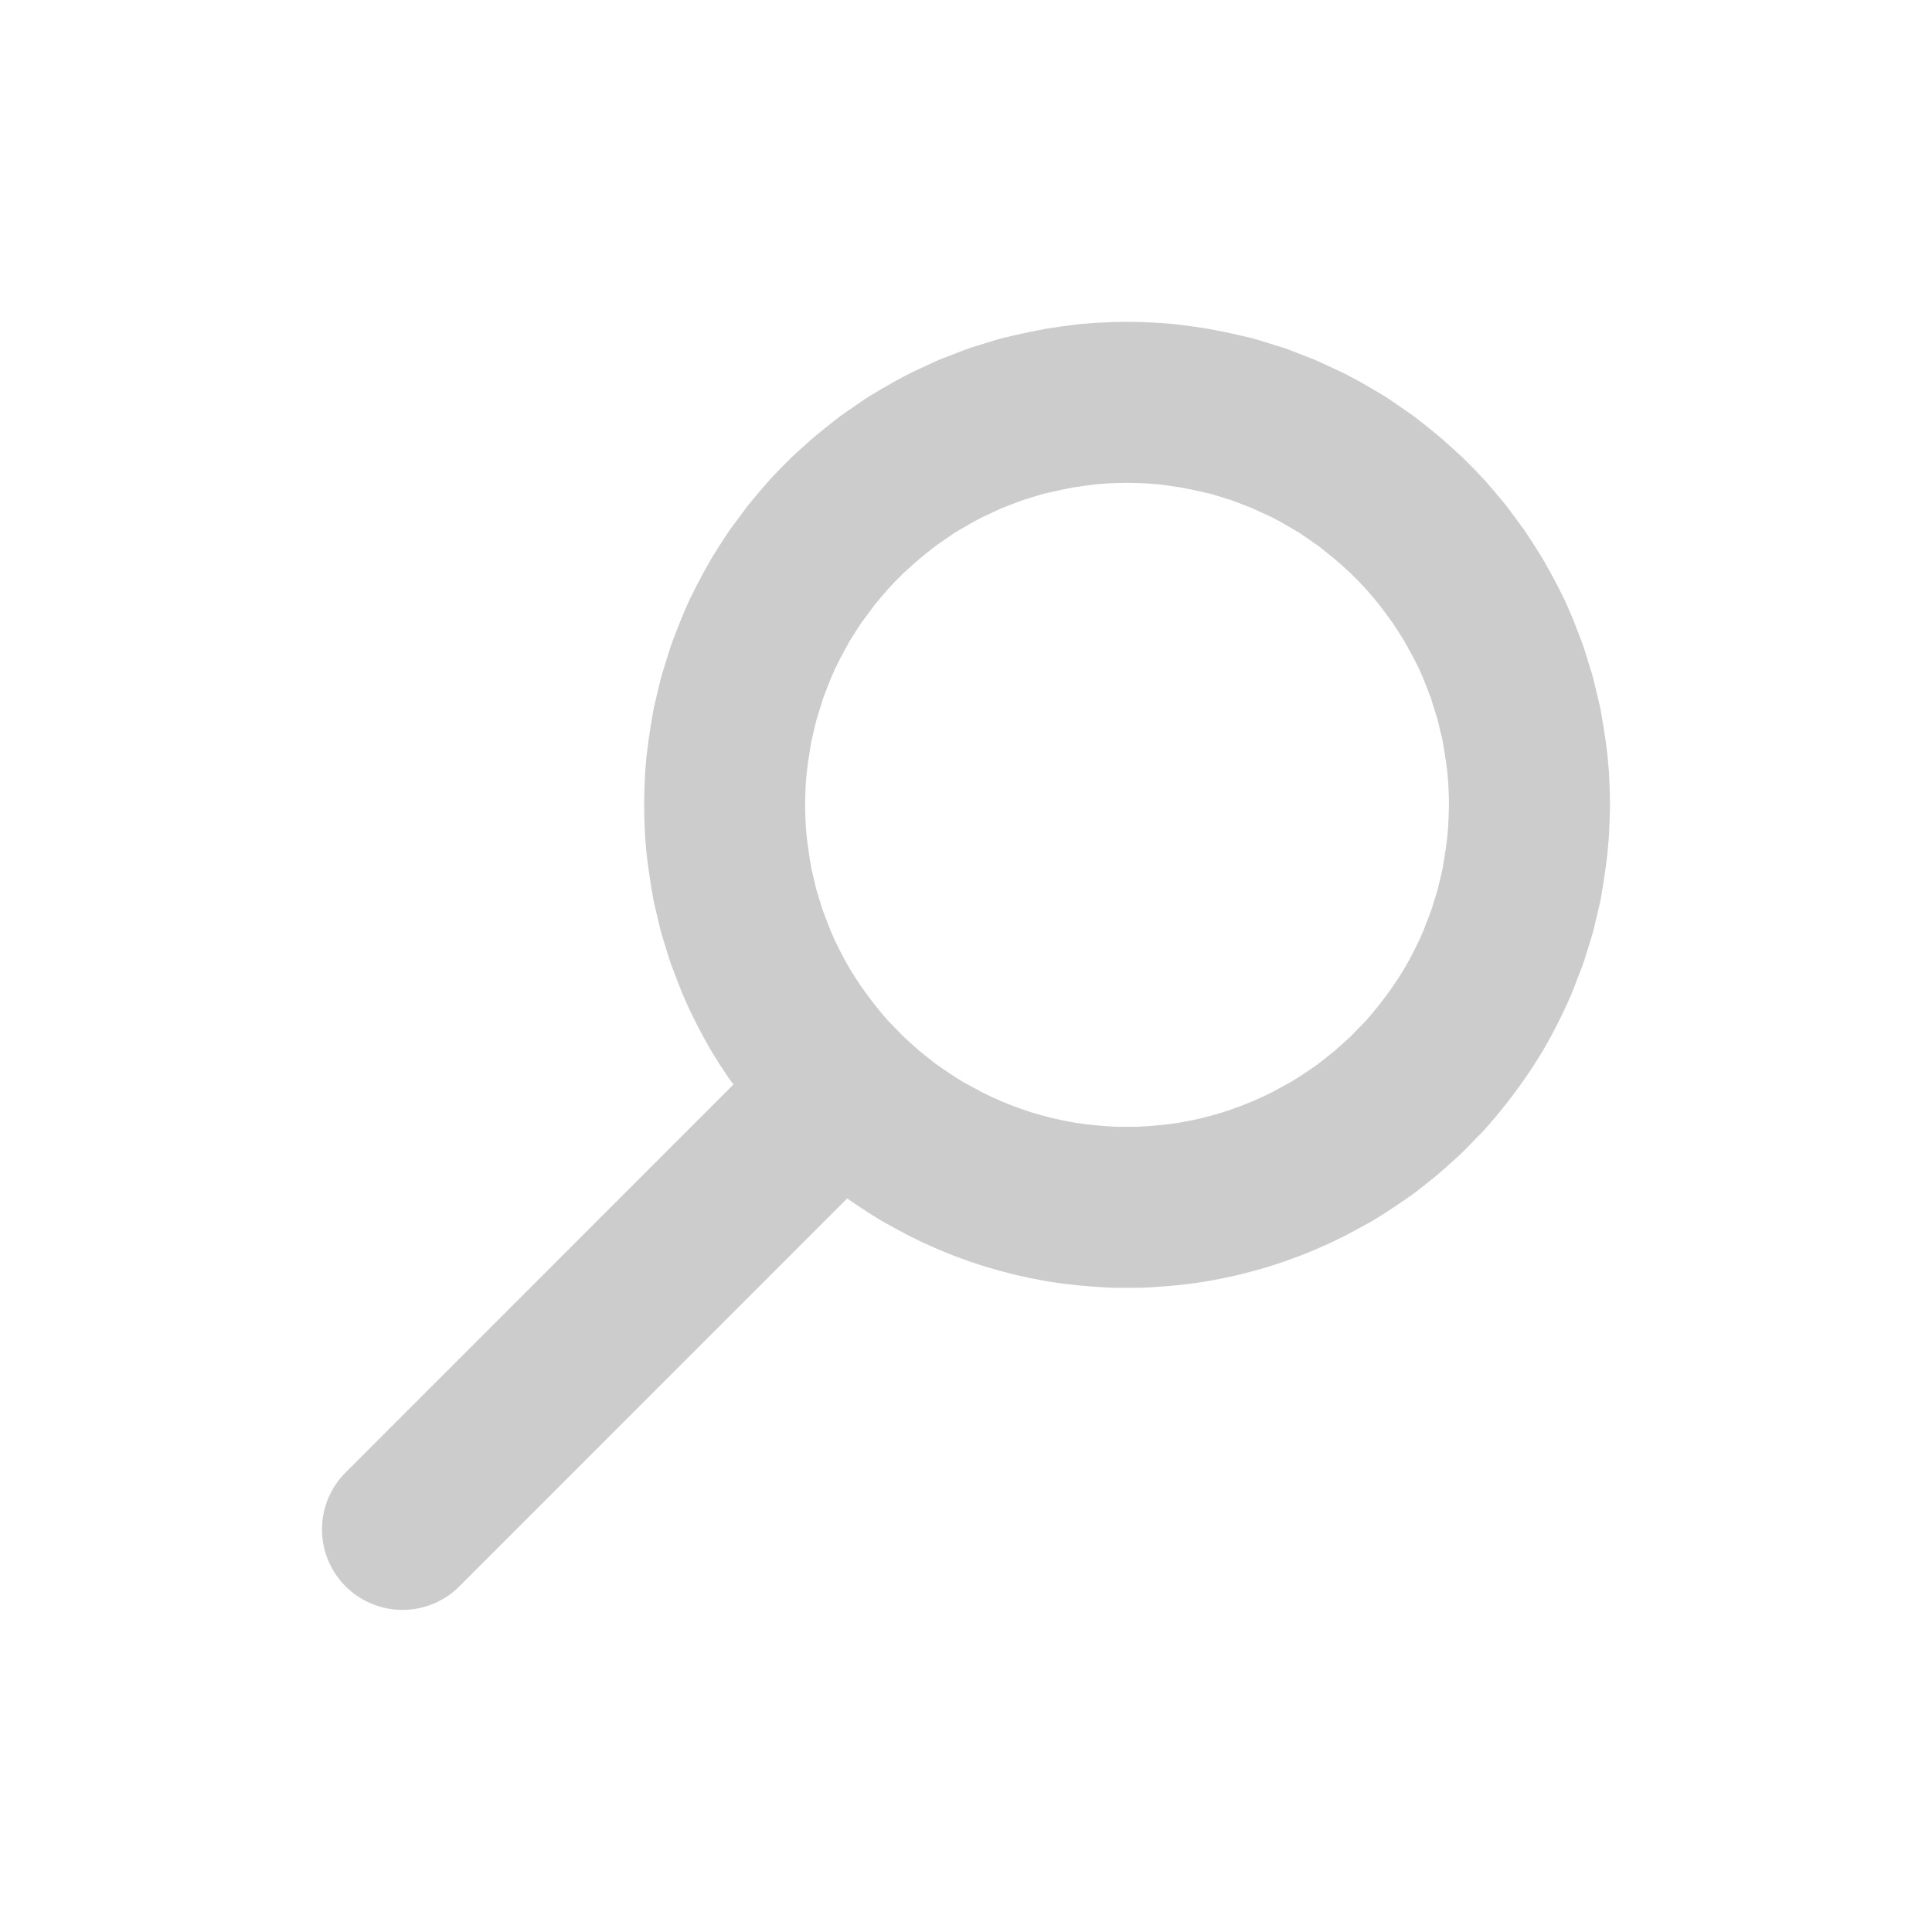
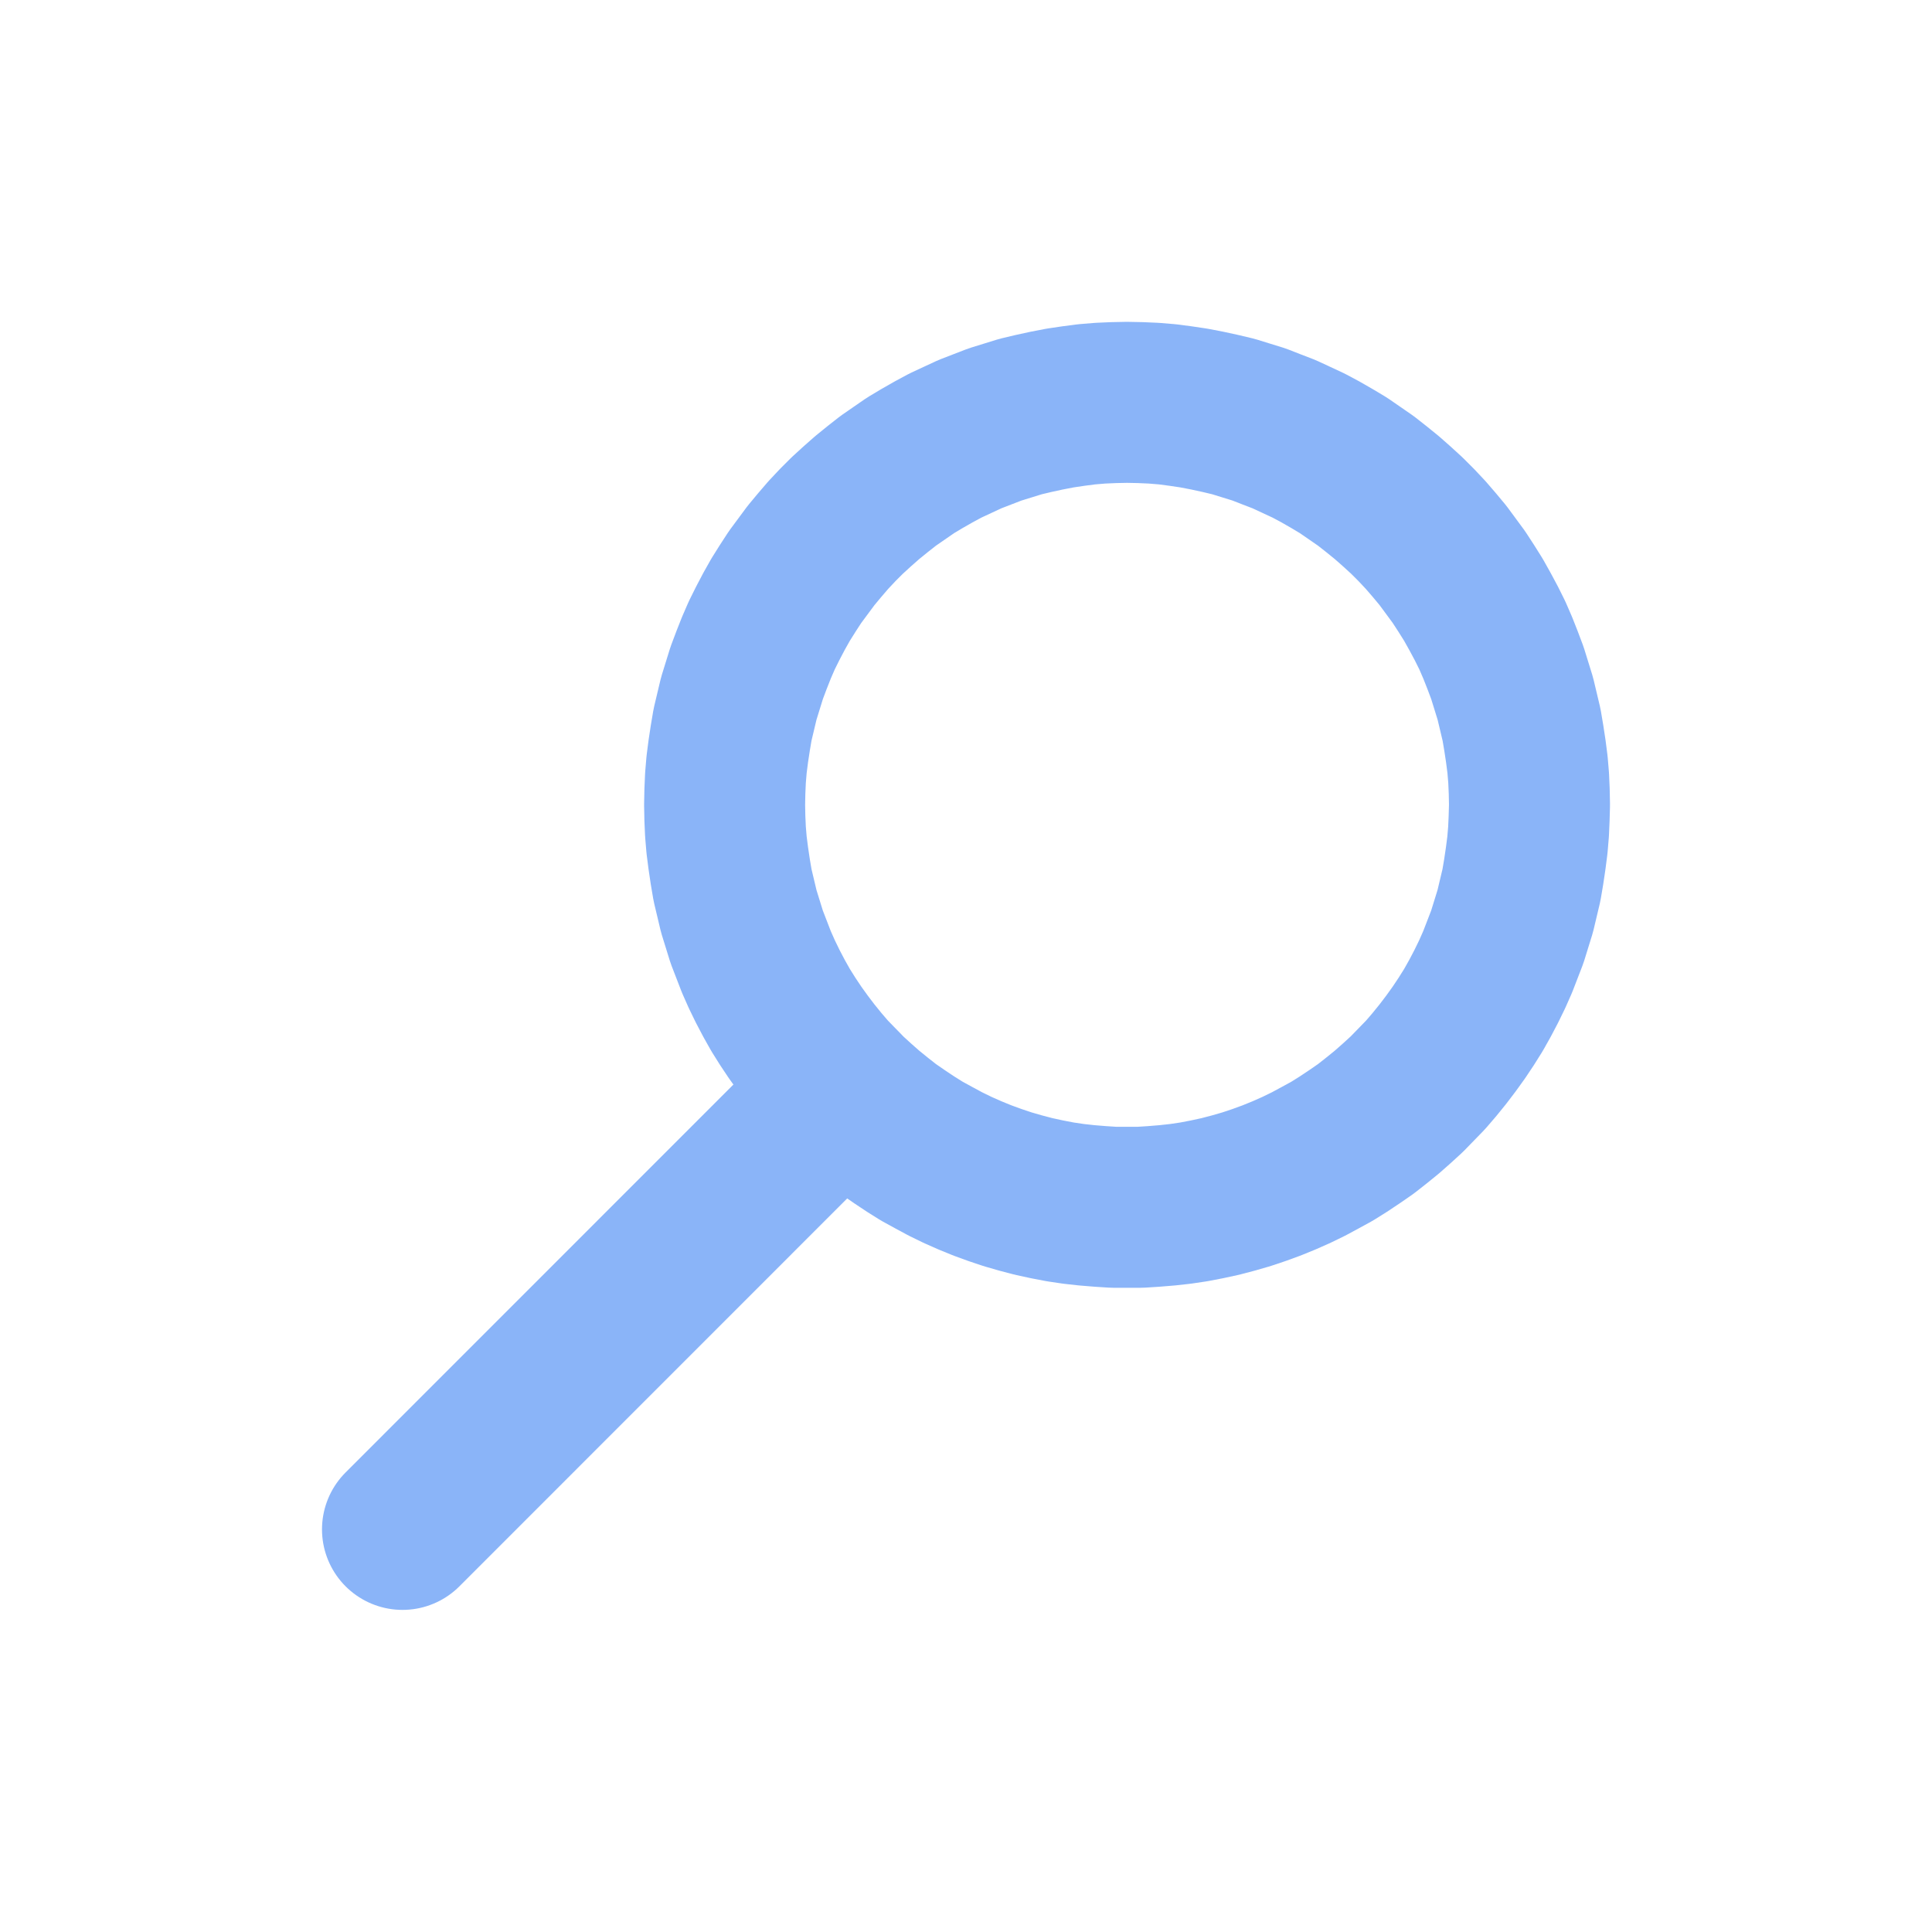
<svg xmlns="http://www.w3.org/2000/svg" width="36mm" height="36mm" viewBox="0 0 36 36" version="1.1" id="svg8">
  <defs id="defs2">
    <pattern id="EMFhbasepattern" patternUnits="userSpaceOnUse" width="6" height="6" x="0" y="0" />
    <pattern id="EMFhbasepattern-8" patternUnits="userSpaceOnUse" width="6" height="6" x="0" y="0" />
    <pattern id="EMFhbasepattern-2" patternUnits="userSpaceOnUse" width="6" height="6" x="0" y="0" />
    <pattern id="EMFhbasepattern-6" patternUnits="userSpaceOnUse" width="6" height="6" x="0" y="0" />
    <pattern id="EMFhbasepattern-21" patternUnits="userSpaceOnUse" width="6" height="6" x="0" y="0" />
    <pattern id="EMFhbasepattern-0" patternUnits="userSpaceOnUse" width="6" height="6" x="0" y="0" />
    <pattern id="EMFhbasepattern-9" patternUnits="userSpaceOnUse" width="6" height="6" x="0" y="0" />
    <pattern id="EMFhbasepattern-5" patternUnits="userSpaceOnUse" width="6" height="6" x="0" y="0" />
    <pattern id="EMFhbasepattern-1" patternUnits="userSpaceOnUse" width="6" height="6" x="0" y="0" />
    <pattern id="EMFhbasepattern-96" patternUnits="userSpaceOnUse" width="6" height="6" x="0" y="0" />
    <pattern id="EMFhbasepattern-17" patternUnits="userSpaceOnUse" width="6" height="6" x="0" y="0" />
    <pattern id="EMFhbasepattern-7" patternUnits="userSpaceOnUse" width="6" height="6" x="0" y="0" />
    <pattern id="EMFhbasepattern-4" patternUnits="userSpaceOnUse" width="6" height="6" x="0" y="0" />
  </defs>
  <g id="layer1">
+     <path style="fill:none;stroke:#8ab4f8;stroke-width:3;stroke-linecap:round;stroke-linejoin:round;stroke-miterlimit:4;stroke-dasharray:none;stroke-opacity:1" d="M 7.5,28.498 15.695,20.301" id="path852" />
+     <path style="fill:none;stroke:#8ab4f8;stroke-width:3;stroke-linecap:round;stroke-linejoin:round;stroke-miterlimit:4;stroke-dasharray:none;stroke-opacity:1" d="m 28.5,14.999 -0.005,-0.249 -0.011,-0.254 -0.021,-0.249 -0.032,-0.249 -0.037,-0.244 -0.042,-0.249 -0.058,-0.244 -0.058,-0.244 -0.074,-0.239 -0.074,-0.239 -0.09,-0.239 -0.09,-0.228 -0.101,-0.233 -0.111,-0.223 L 27.577,11.394 27.455,11.176 27.322,10.964 27.184,10.752 27.036,10.551 26.887,10.349 26.728,10.158 26.564,9.968 26.389,9.782 26.214,9.607 26.028,9.437 25.842,9.273 25.646,9.114 25.45,8.96 25.243,8.817 25.036,8.674 24.824,8.547 24.601,8.419 24.384,8.303 24.156,8.197 23.928,8.091 23.694,8.001 23.461,7.91 23.222,7.836 22.983,7.762 22.739,7.704 22.495,7.651 22.246,7.603 21.997,7.566 21.753,7.534 21.498,7.513 21.249,7.502 l -0.249,-0.005 -0.249,0.005 -0.249,0.011 -0.255,0.021 -0.244,0.032 -0.249,0.037 -0.249,0.048 -0.244,0.053 -0.244,0.058 -0.239,0.074 -0.239,0.074 -0.233,0.09 -0.233,0.09 -0.228,0.106 -0.228,0.106 -0.217,0.117 -0.223,0.127 -0.212,0.127 -0.207,0.143 -0.207,0.143 -0.196,0.154 -0.196,0.159 -0.186,0.164 -0.186,0.17 -0.175,0.175 -0.175,0.186 -0.164,0.191 -0.159,0.191 -0.149,0.201 -0.149,0.201 -0.138,0.212 -0.133,0.212 -0.122,0.217 -0.117,0.223 -0.111,0.223 -0.101,0.233 -0.09,0.228 -0.09,0.239 -0.074,0.239 -0.074,0.239 -0.058,0.244 -0.058,0.244 -0.042,0.249 -0.037,0.244 -0.032,0.249 -0.021,0.249 -0.011,0.254 -0.005,0.249 0.005,0.249 0.011,0.249 0.021,0.249 0.032,0.249 0.037,0.249 0.042,0.249 0.058,0.244 0.058,0.244 0.074,0.239 0.074,0.239 0.09,0.233 0.09,0.233 0.101,0.228 0.111,0.228 0.117,0.223 0.122,0.217 0.133,0.212 0.138,0.207 0.149,0.207 0.149,0.196 0.159,0.196 0.164,0.191 0.175,0.18 0.175,0.18 0.186,0.17 0.186,0.164 0.196,0.159 0.196,0.154 0.207,0.143 0.207,0.138 0.212,0.133 0.223,0.122 0.217,0.117 0.228,0.111 0.228,0.101 0.233,0.095 0.233,0.085 0.239,0.08 0.239,0.069 0.244,0.064 0.244,0.053 0.249,0.048 0.249,0.037 0.244,0.027 0.255,0.021 0.249,0.016 h 0.249 0.249 l 0.249,-0.016 0.255,-0.021 0.244,-0.027 0.249,-0.037 0.249,-0.048 0.244,-0.053 0.244,-0.064 0.239,-0.069 0.239,-0.08 0.233,-0.085 0.233,-0.095 0.228,-0.101 0.228,-0.111 0.217,-0.117 0.223,-0.122 0.212,-0.133 0.207,-0.138 0.207,-0.143 0.196,-0.154 0.196,-0.159 0.186,-0.164 0.186,-0.17 0.175,-0.18 0.175,-0.18 0.164,-0.191 0.159,-0.196 0.149,-0.196 0.149,-0.207 0.138,-0.207 0.133,-0.212 0.122,-0.217 0.117,-0.223 0.111,-0.228 0.101,-0.228 0.09,-0.233 0.09,-0.233 0.074,-0.239 0.074,-0.239 0.058,-0.244 0.058,-0.244 0.042,-0.249 0.037,-0.249 0.032,-0.249 0.021,-0.249 0.011,-0.249 z" id="path850" />
    <path style="fill:none;stroke:none;stroke-width:0.013px;stroke-linecap:round;stroke-linejoin:round;stroke-miterlimit:4;stroke-dasharray:none;stroke-opacity:1" d="M 0,36 H 36 V 0 H 0 Z" id="path848" />
-     <path style="fill:none;stroke:#cccccc;stroke-width:3;stroke-linecap:round;stroke-linejoin:round;stroke-miterlimit:4;stroke-dasharray:none;stroke-opacity:1" d="m 28.5,14.999 -0.005,-0.249 -0.011,-0.254 -0.021,-0.249 -0.032,-0.249 -0.037,-0.244 -0.042,-0.249 -0.058,-0.244 -0.058,-0.244 -0.074,-0.239 -0.074,-0.239 -0.09,-0.239 -0.09,-0.228 -0.101,-0.233 -0.111,-0.223 L 27.577,11.394 27.455,11.176 27.322,10.964 27.184,10.752 27.036,10.551 26.887,10.349 26.728,10.158 26.564,9.968 26.389,9.782 26.214,9.607 26.028,9.437 25.842,9.273 25.646,9.114 25.45,8.96 25.243,8.817 25.036,8.674 24.824,8.547 24.601,8.419 24.384,8.303 24.156,8.197 23.928,8.091 23.694,8.001 23.461,7.91 23.222,7.836 22.983,7.762 22.739,7.704 22.495,7.651 22.246,7.603 21.997,7.566 21.753,7.534 21.498,7.513 21.249,7.502 l -0.249,-0.005 -0.249,0.005 -0.249,0.011 -0.255,0.021 -0.244,0.032 -0.249,0.037 -0.249,0.048 -0.244,0.053 -0.244,0.058 -0.239,0.074 -0.239,0.074 -0.233,0.09 -0.233,0.09 -0.228,0.106 -0.228,0.106 -0.217,0.117 -0.223,0.127 -0.212,0.127 -0.207,0.143 -0.207,0.143 -0.196,0.154 -0.196,0.159 -0.186,0.164 -0.186,0.17 -0.175,0.175 -0.175,0.186 -0.164,0.191 -0.159,0.191 -0.149,0.201 -0.149,0.201 -0.138,0.212 -0.133,0.212 -0.122,0.217 -0.117,0.223 -0.111,0.223 -0.101,0.233 -0.09,0.228 -0.09,0.239 -0.074,0.239 -0.074,0.239 -0.058,0.244 -0.058,0.244 -0.042,0.249 -0.037,0.244 -0.032,0.249 -0.021,0.249 -0.011,0.254 -0.005,0.249 0.005,0.249 0.011,0.249 0.021,0.249 0.032,0.249 0.037,0.249 0.042,0.249 0.058,0.244 0.058,0.244 0.074,0.239 0.074,0.239 0.09,0.233 0.09,0.233 0.101,0.228 0.111,0.228 0.117,0.223 0.122,0.217 0.133,0.212 0.138,0.207 0.149,0.207 0.149,0.196 0.159,0.196 0.164,0.191 0.175,0.18 0.175,0.18 0.186,0.17 0.186,0.164 0.196,0.159 0.196,0.154 0.207,0.143 0.207,0.138 0.212,0.133 0.223,0.122 0.217,0.117 0.228,0.111 0.228,0.101 0.233,0.095 0.233,0.085 0.239,0.08 0.239,0.069 0.244,0.064 0.244,0.053 0.249,0.048 0.249,0.037 0.244,0.027 0.255,0.021 0.249,0.016 h 0.249 0.249 l 0.249,-0.016 0.255,-0.021 0.244,-0.027 0.249,-0.037 0.249,-0.048 0.244,-0.053 0.244,-0.064 0.239,-0.069 0.239,-0.08 0.233,-0.085 0.233,-0.095 0.228,-0.101 0.228,-0.111 0.217,-0.117 0.223,-0.122 0.212,-0.133 0.207,-0.138 0.207,-0.143 0.196,-0.154 0.196,-0.159 0.186,-0.164 0.186,-0.17 0.175,-0.18 0.175,-0.18 0.164,-0.191 0.159,-0.196 0.149,-0.196 0.149,-0.207 0.138,-0.207 0.133,-0.212 0.122,-0.217 0.117,-0.223 0.111,-0.228 0.101,-0.228 0.09,-0.233 0.09,-0.233 0.074,-0.239 0.074,-0.239 0.058,-0.244 0.058,-0.244 0.042,-0.249 0.037,-0.249 0.032,-0.249 0.021,-0.249 0.011,-0.249 z" id="path850" />
-     <path style="fill:none;stroke:#cccccc;stroke-width:3;stroke-linecap:round;stroke-linejoin:round;stroke-miterlimit:4;stroke-dasharray:none;stroke-opacity:1" d="M 7.5,28.498 15.695,20.301" id="path852" />
  </g>
</svg>
